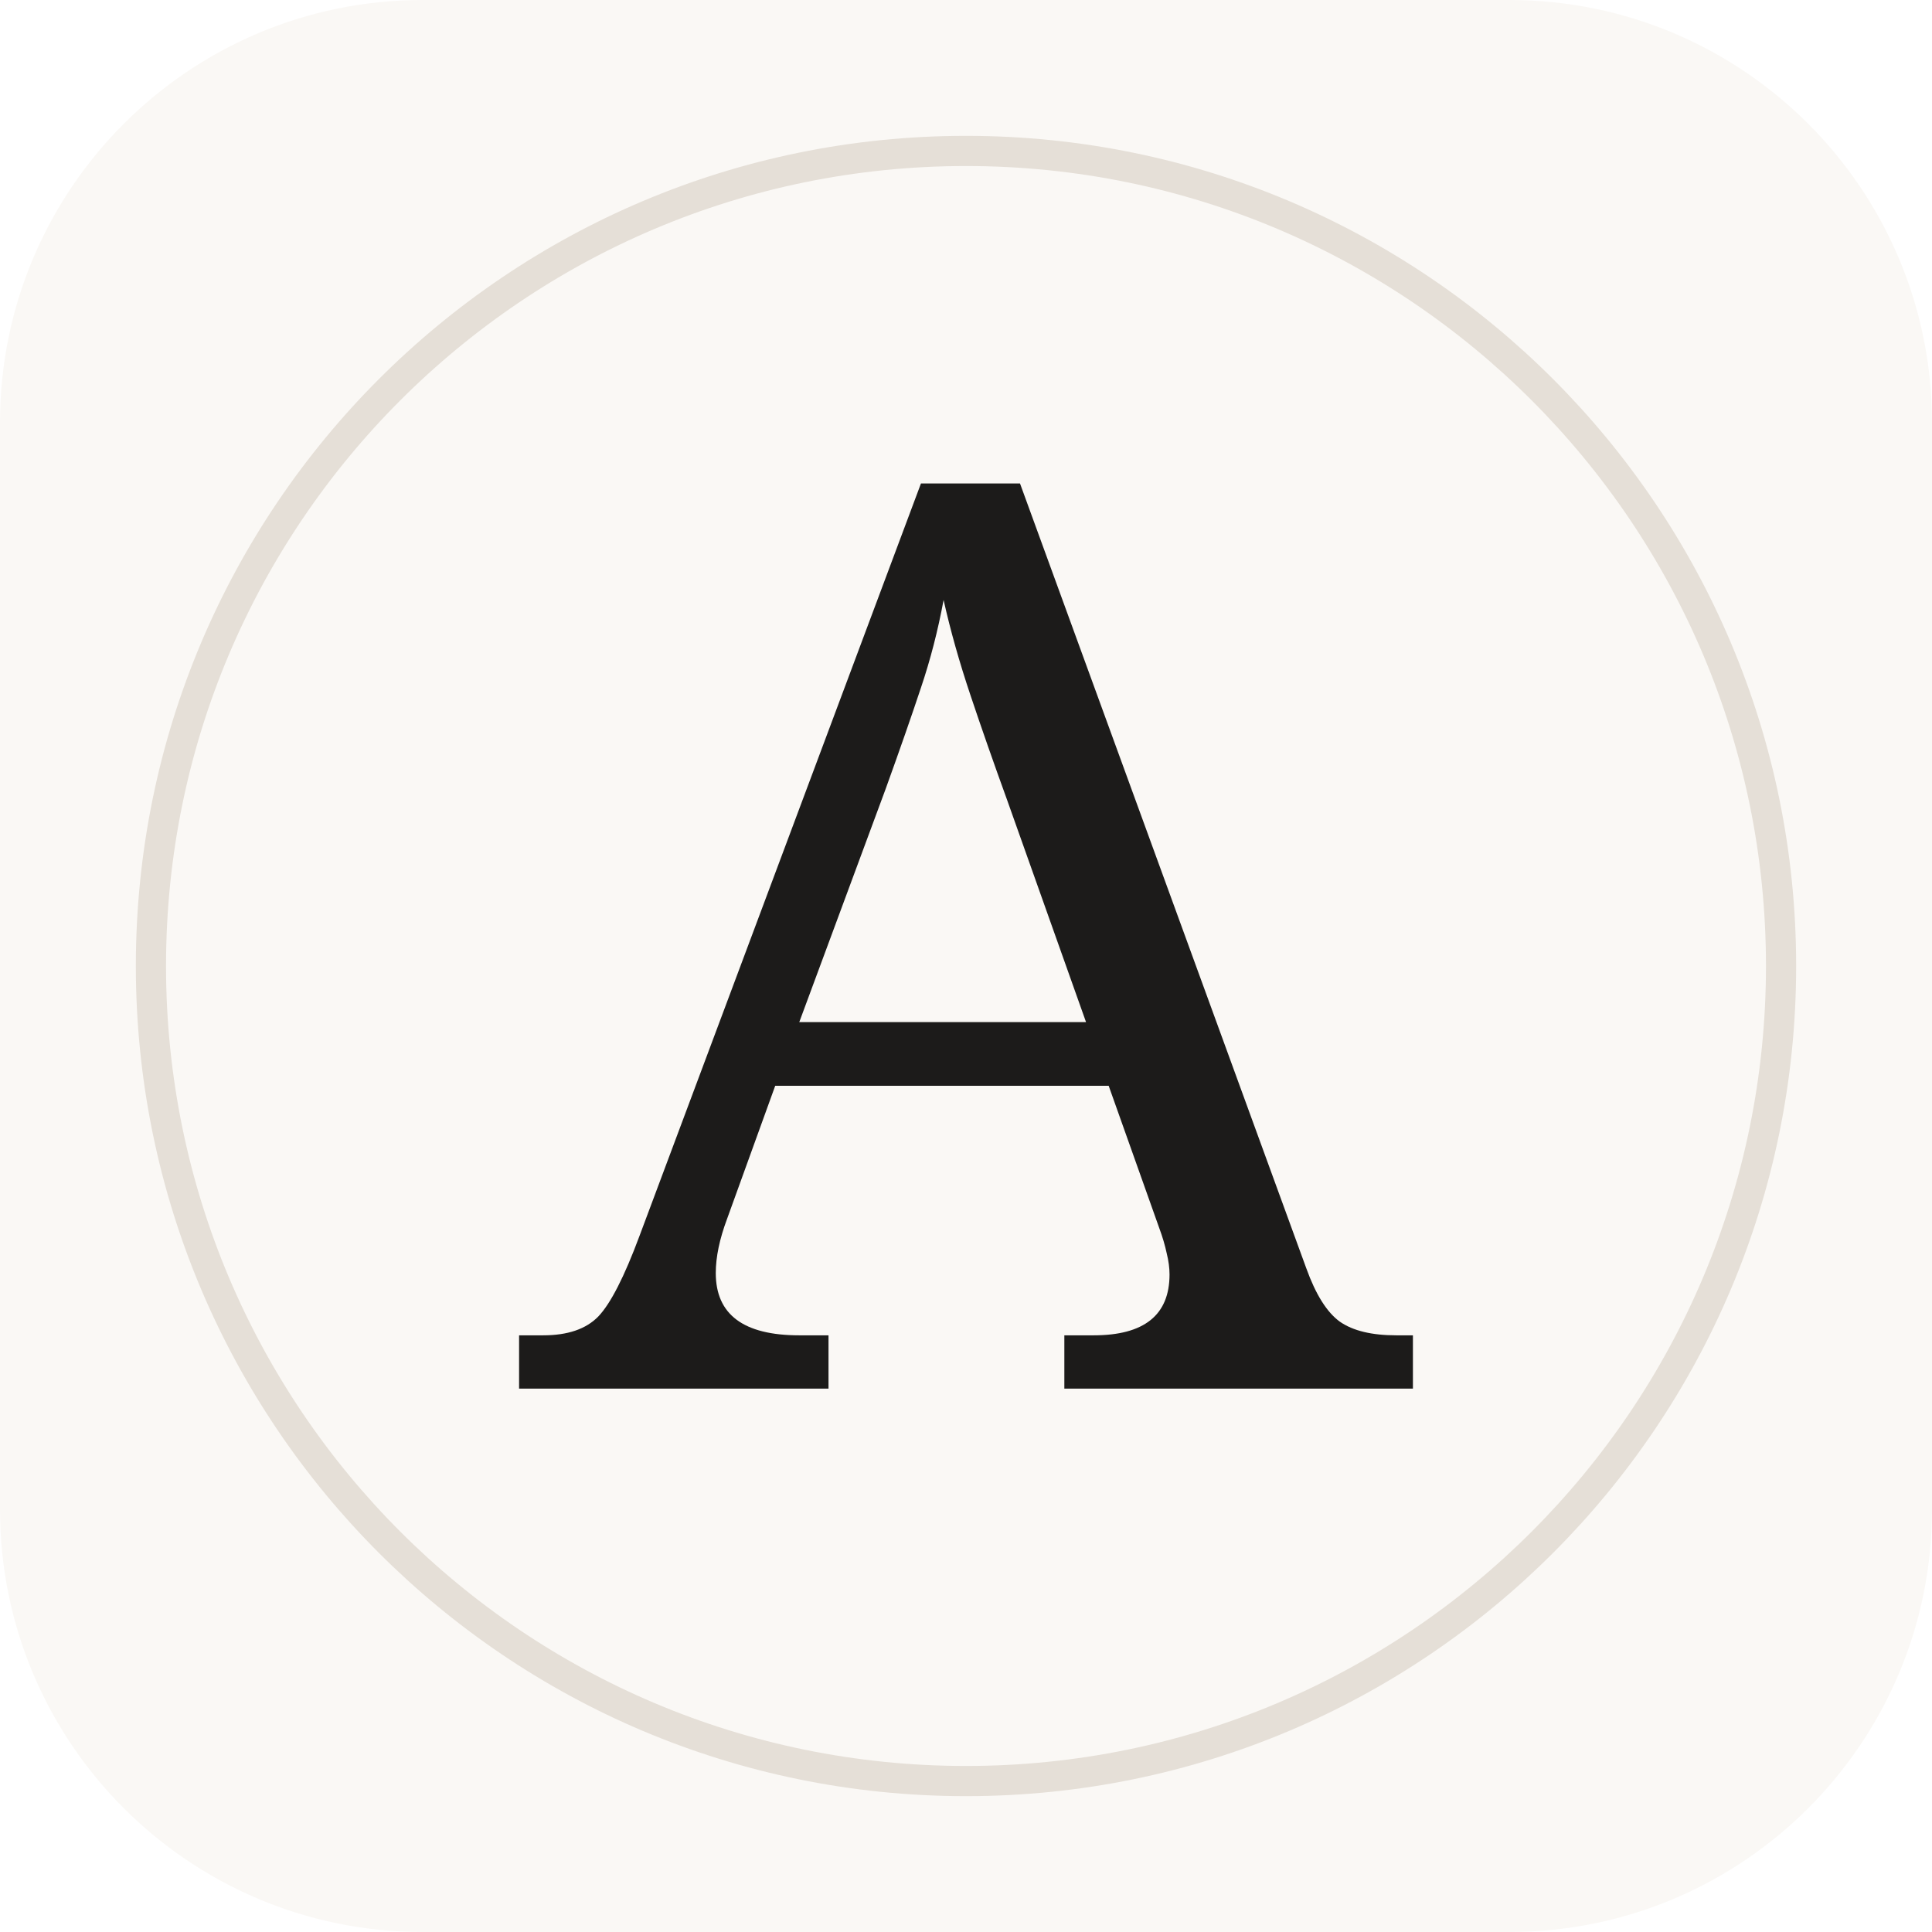
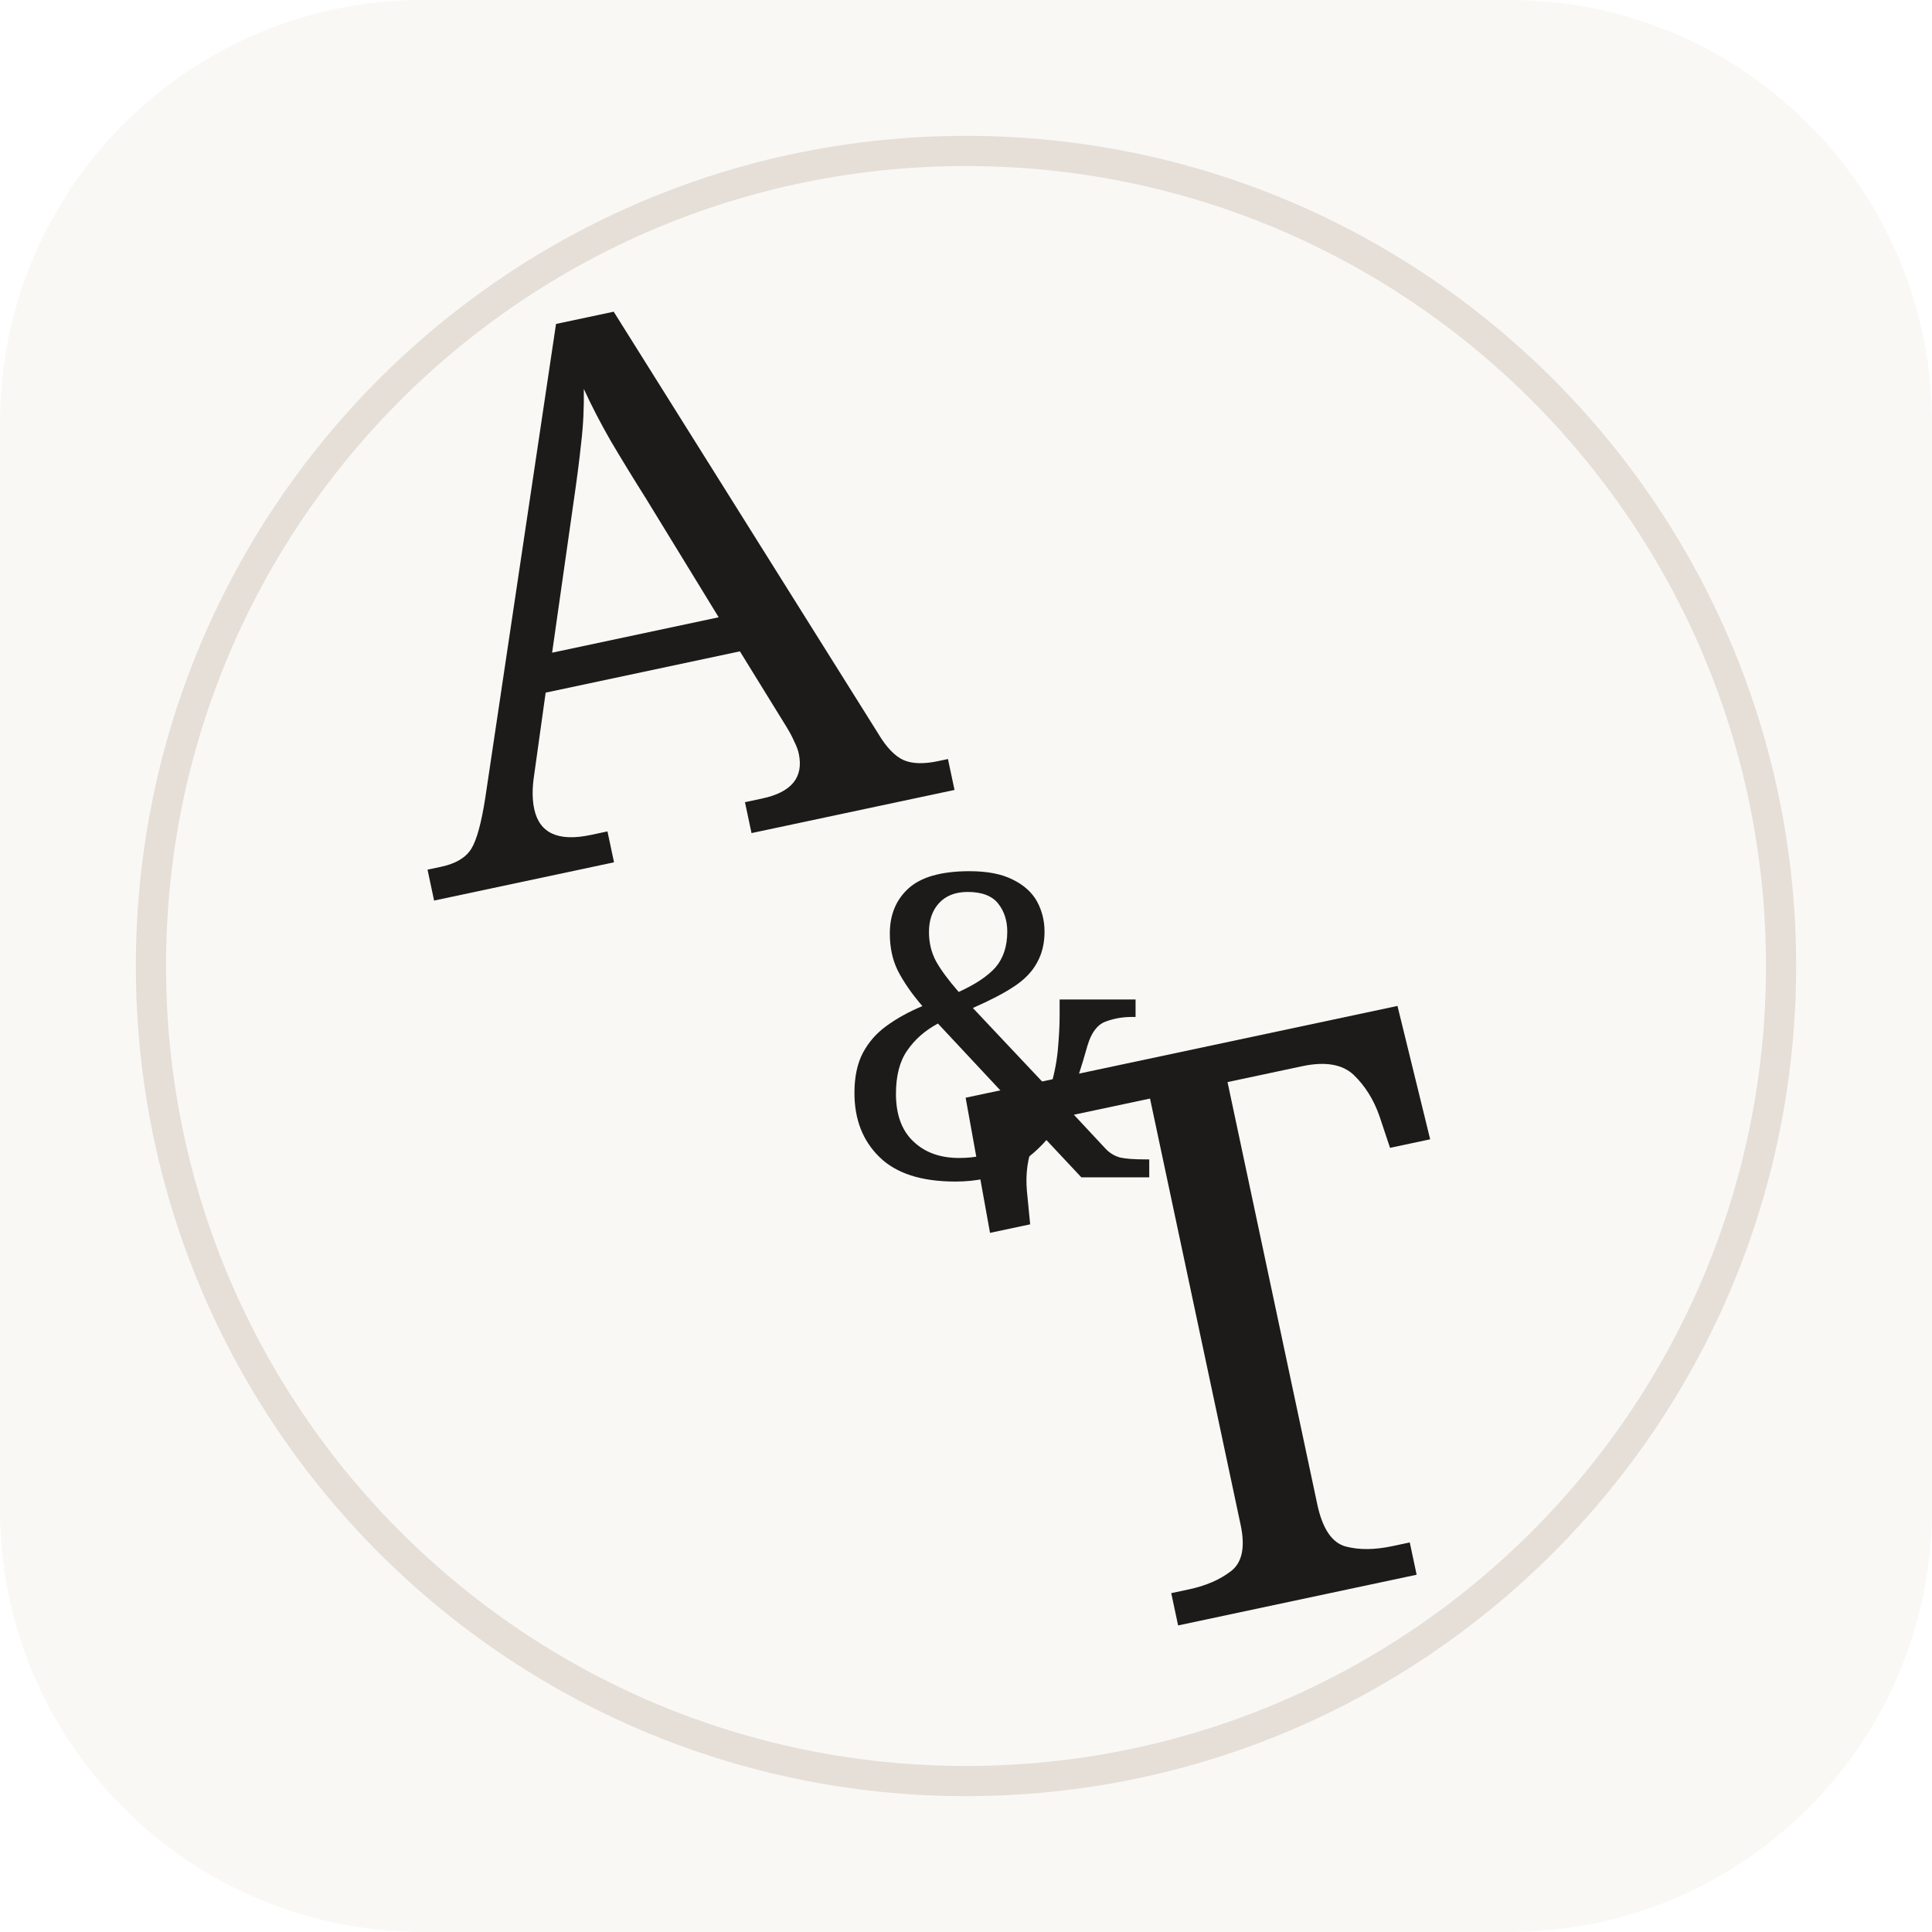
<svg xmlns="http://www.w3.org/2000/svg" viewBox="0 0 64 64">
  <rect width="64" height="64" rx="14" fill="#FAF8F5" />
  <circle cx="32" cy="32" r="27" fill="none" stroke="#E5DFD7" stroke-width="1" />
-   <text x="32" y="46" text-anchor="middle" font-family="Georgia,serif" font-size="42" fill="#1C1B1A">A</text>
+   <text x="23" y="28" text-anchor="middle" font-family="Georgia,serif" font-size="25" fill="#1C1B1A" transform="rotate(-12 23 28)">A</text>
+   <text x="33" y="39" text-anchor="middle" font-family="Georgia,serif" font-size="14" fill="#1C1B1A">&amp;</text>
+   <text x="43" y="53" text-anchor="middle" font-family="Georgia,serif" font-size="26" fill="#1C1B1A" transform="rotate(-12 43 53)">T</text>
</svg>
